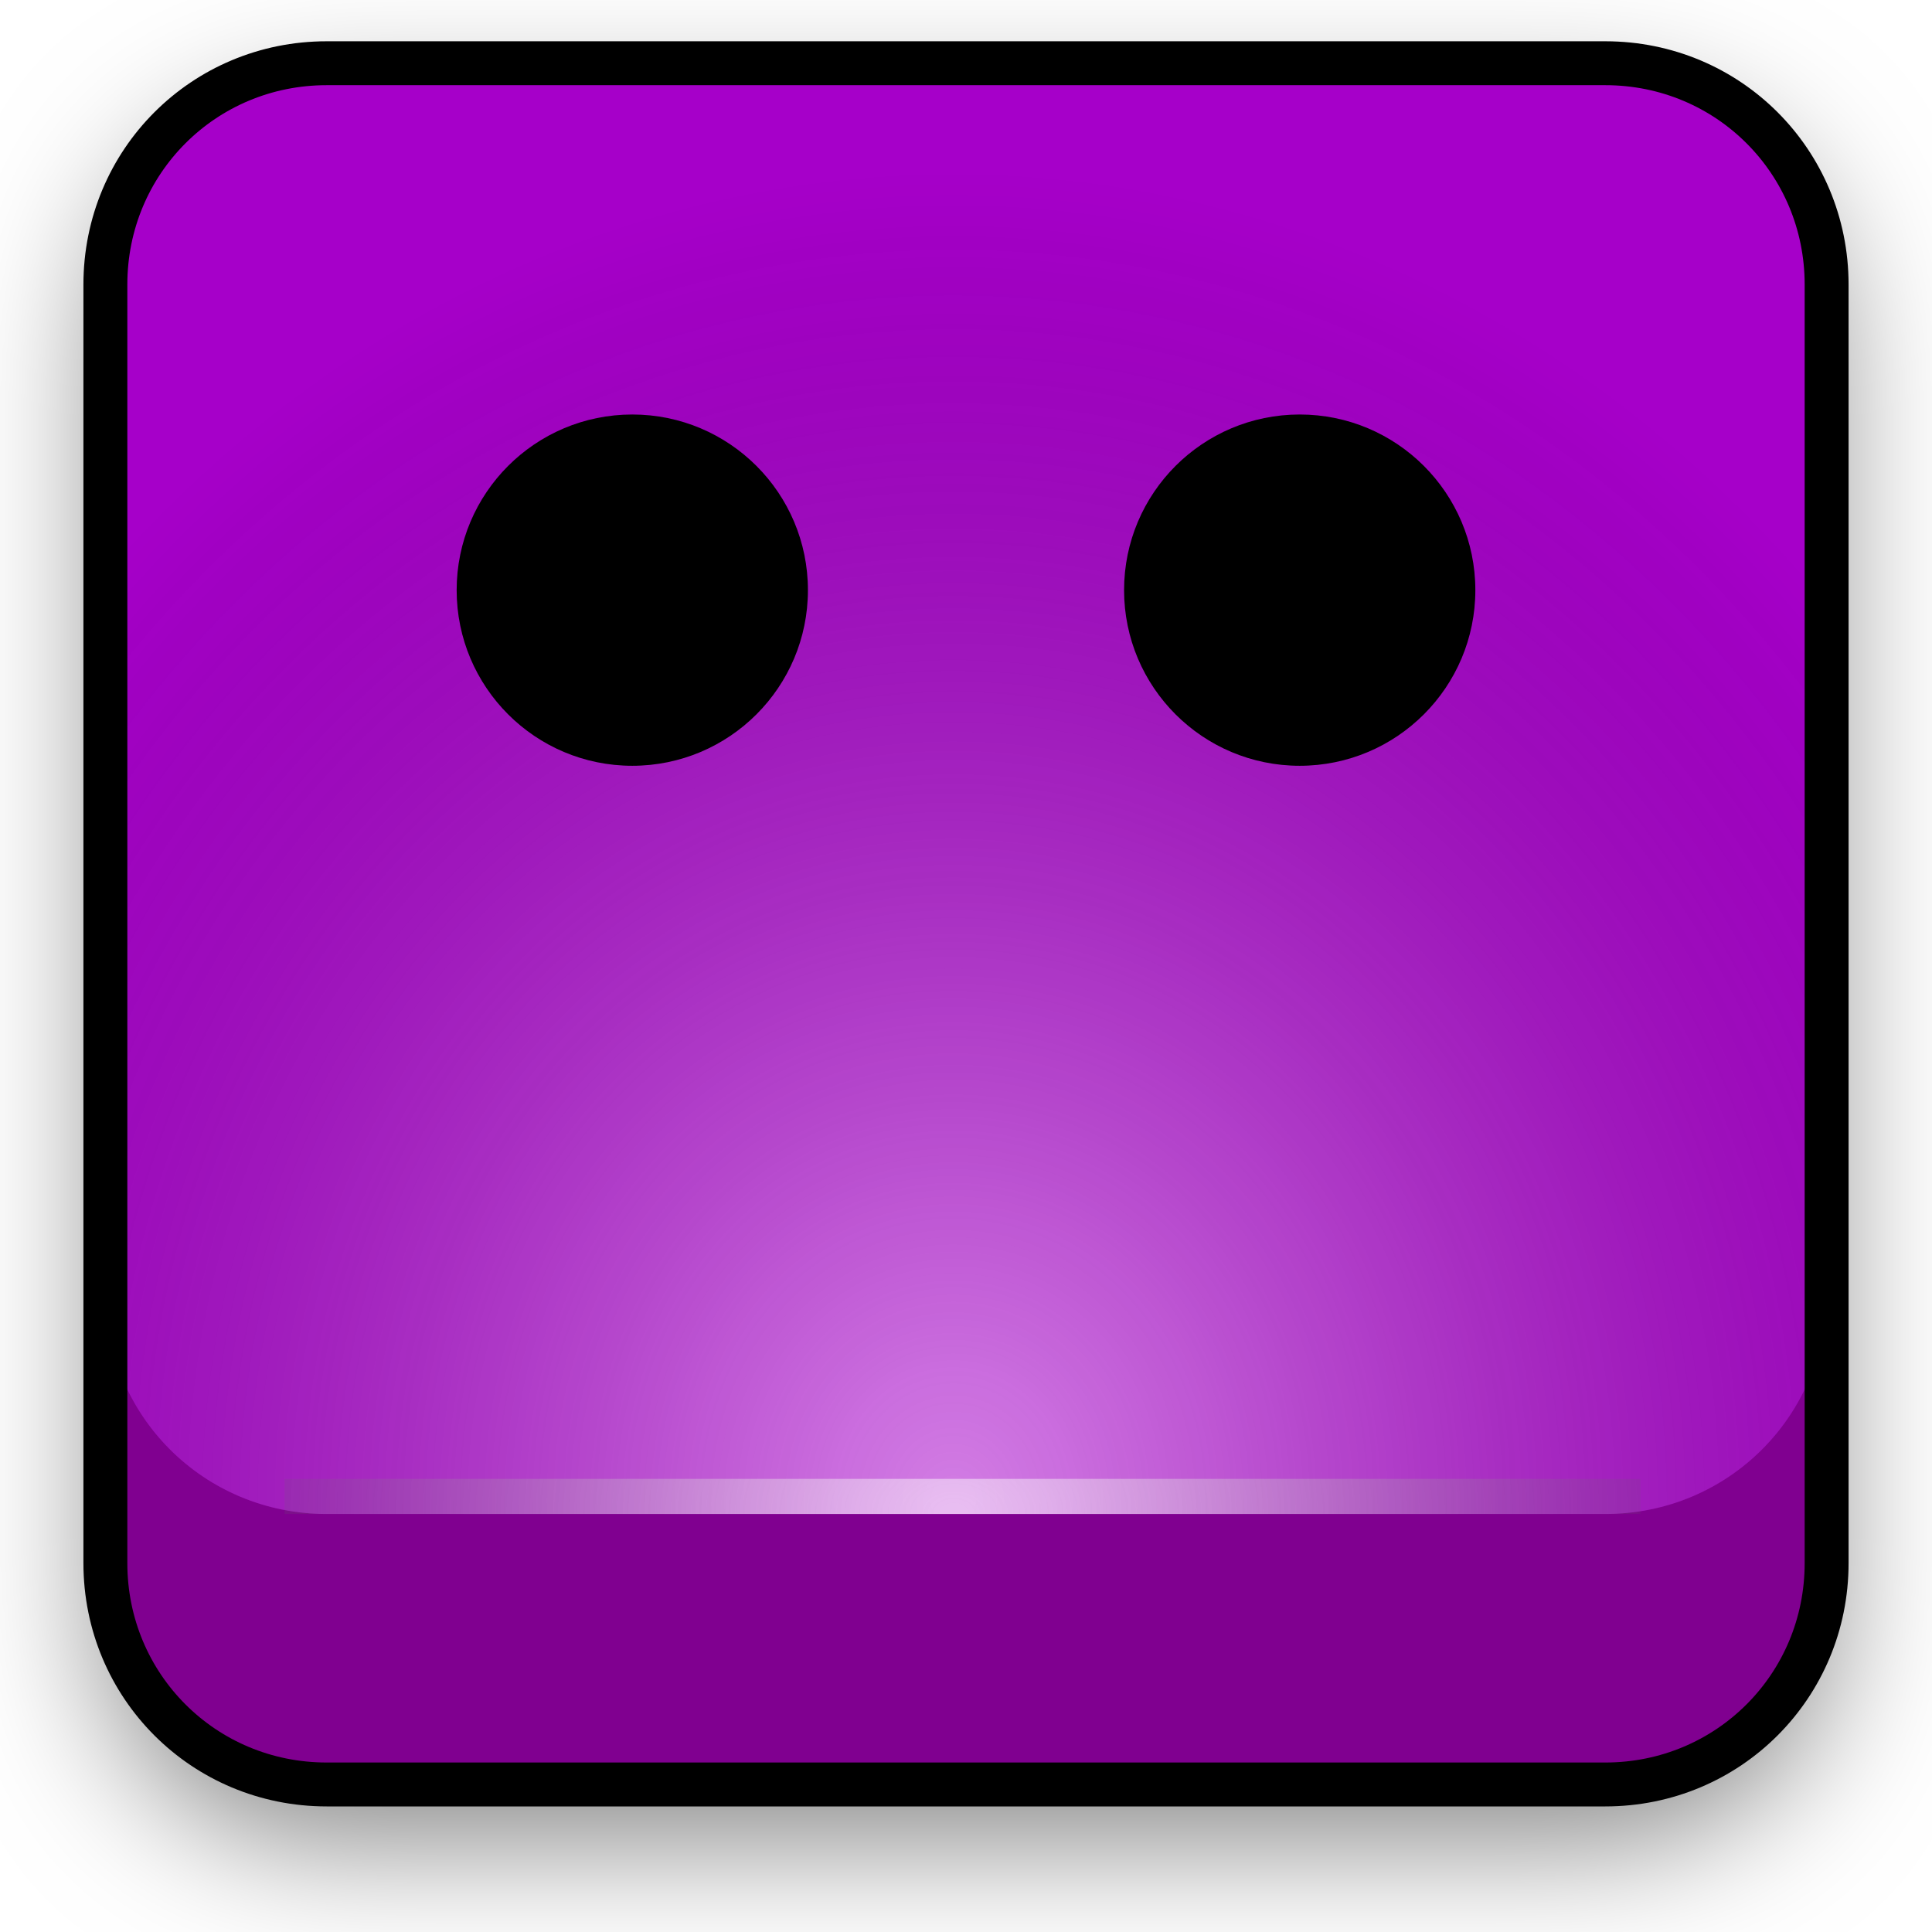
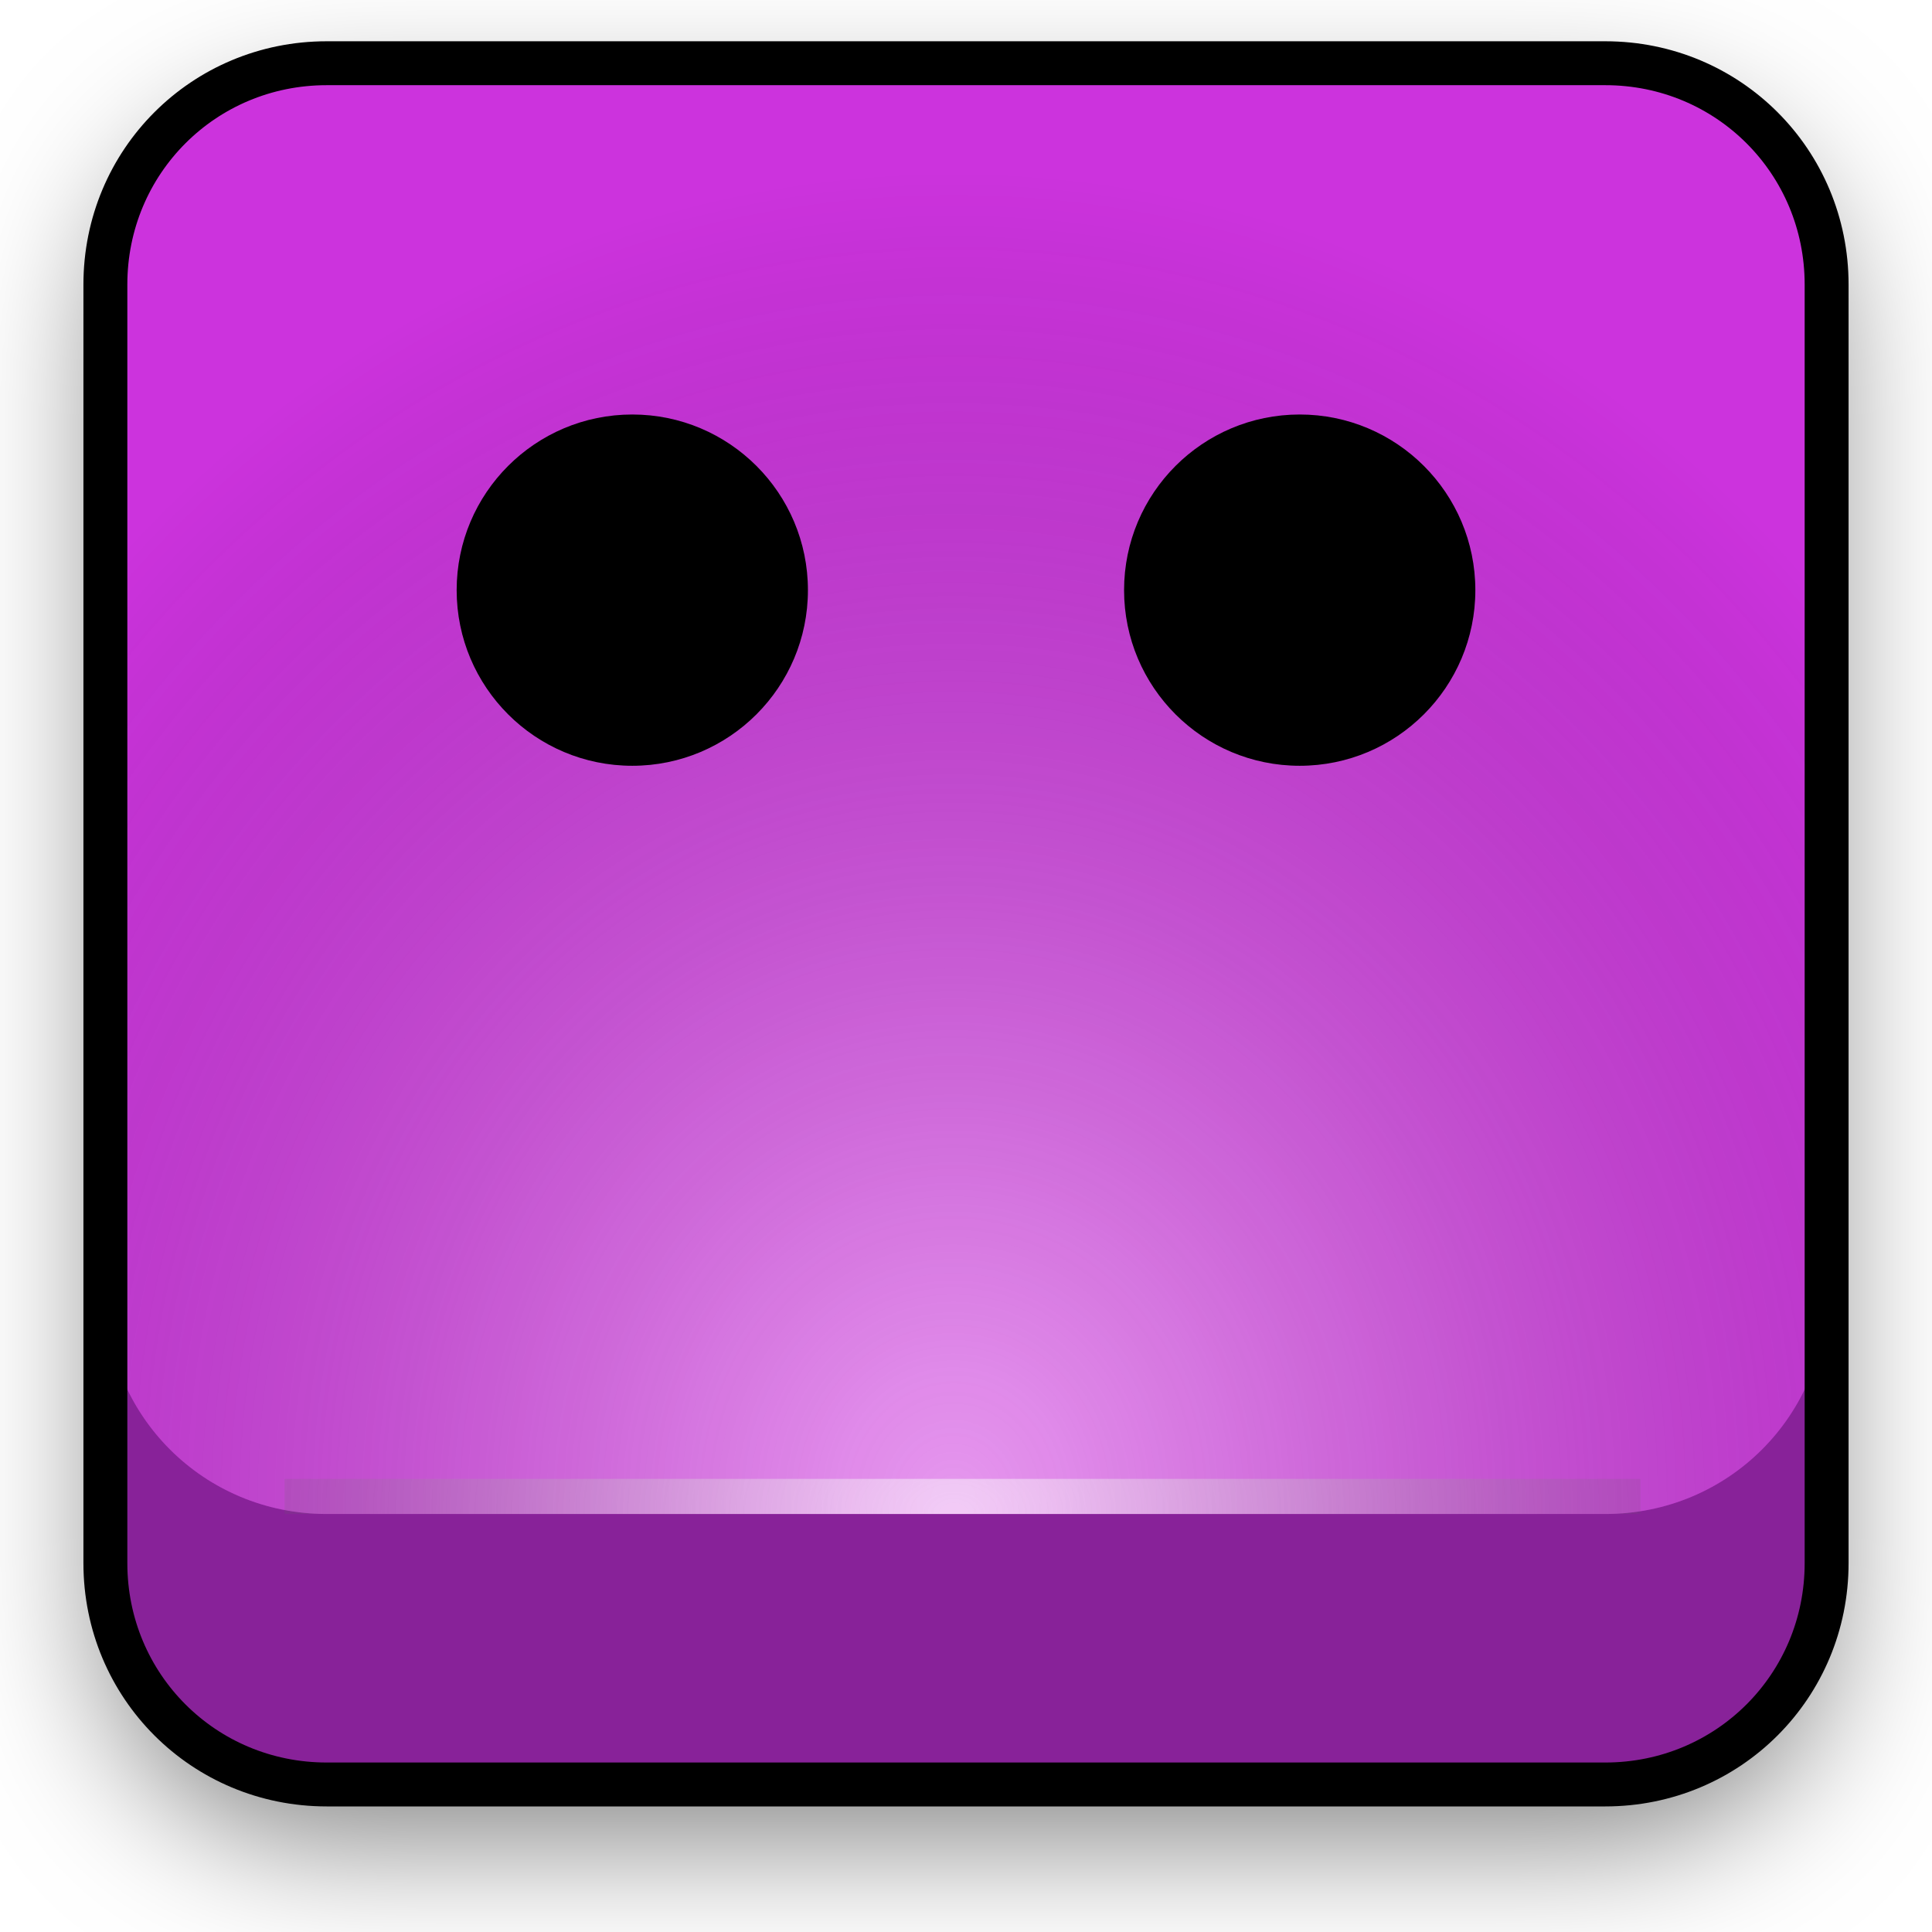
<svg xmlns="http://www.w3.org/2000/svg" viewBox="0 0 55 55">
  <style type="text/css">
- 		.st0{fill:#800090;filter:url(#dropshadow);}
- 		.st1{fill:#A600C9;}
+ 		.st0{fill:#829;filter:url(#dropshadow);}
+ 		.st1{fill:#c3d;}
		.st2{opacity:0.48;fill:url(#SVGID_1_);enable-background:new;}
		.st3{opacity:0.5;fill:url(#SVGID_2_);enable-background:new;}
		.st4{fill:none;stroke:#000000;stroke-width:1.25;stroke-miterlimit:10;}
	</style>
  <radialGradient id="SVGID_1_" cx="-634.622" cy="102.742" r="37.984" gradientTransform="matrix(1.035340e-13 -1 -0.8935 -9.250636e-14 118.9403 -591.8956)" gradientUnits="userSpaceOnUse">
    <stop offset="1.448989e-02" style="stop-color:#FFFFFF" />
    <stop offset="0.101" style="stop-color:#F8F8F8;stop-opacity:0.912" />
    <stop offset="0.228" style="stop-color:#E4E4E4;stop-opacity:0.783" />
    <stop offset="0.38" style="stop-color:#C4C4C4;stop-opacity:0.629" />
    <stop offset="0.551" style="stop-color:#979797;stop-opacity:0.455" />
    <stop offset="0.739" style="stop-color:#5D5D5D;stop-opacity:0.265" />
    <stop offset="0.937" style="stop-color:#181818;stop-opacity:6.384778e-02" />
    <stop offset="1" style="stop-color:#000000;stop-opacity:0" />
  </radialGradient>
  <radialGradient id="SVGID_2_" cx="-1026.369" cy="35.163" r="36.43" gradientTransform="matrix(8.499001e-14 -0.5 -0.7335 -4.625318e-14 52.9498 -470.1087)" gradientUnits="userSpaceOnUse">
    <stop offset="1.448989e-02" style="stop-color:#FFFFFF" />
    <stop offset="0.101" style="stop-color:#F8F8F8;stop-opacity:0.912" />
    <stop offset="0.228" style="stop-color:#E4E4E4;stop-opacity:0.783" />
    <stop offset="0.38" style="stop-color:#C4C4C4;stop-opacity:0.629" />
    <stop offset="0.551" style="stop-color:#979797;stop-opacity:0.455" />
    <stop offset="0.739" style="stop-color:#5D5D5D;stop-opacity:0.265" />
    <stop offset="0.937" style="stop-color:#181818;stop-opacity:6.384778e-02" />
    <stop offset="1" style="stop-color:#000000;stop-opacity:0" />
  </radialGradient>
  <filter filterUnits="objectBoundingBox" id="dropshadow">
    <feOffset dx="0" dy="1.5" in="SourceAlpha" result="defappShadowOffsetOuter1" />
    <feGaussianBlur stdDeviation="2" in="defappShadowOffsetOuter1" result="defappShadowBlurOuter1" />
    <feColorMatrix values="0 0 0 0 0   0 0 0 0 0   0 0 0 0 0  0 0 0 .5 0" type="matrix" in="defappShadowBlurOuter1" result="defappShadowMatrixOuter1" />
    <feMerge>
      <feMergeNode in="defappShadowMatrixOuter1" />
      <feMergeNode in="SourceGraphic" />
    </feMerge>
  </filter>
  <path class="st0" d="M45.7,50.8H9.3C5.8,50.8,3,48,3,44.5V8.1c0-3.5,2.8-6.3,6.3-6.3h36.4c3.5,0,6.3,2.8,6.3,6.3v36.4   C52,48,49.2,50.8,45.7,50.8z" />
  <path class="st1" d="M45.7,43.1H9.3c-3.5,0-6.3-2.8-6.3-6.3V8.1c0-3.5,2.8-6.3,6.3-6.3h36.4c3.5,0,6.3,2.8,6.3,6.3v28.7   C52,40.3,49.2,43.1,45.7,43.1z" />
  <path class="st2" d="M45.7,43.1H9.3c-3.5,0-6.3-2.8-6.3-6.3V8.1c0-3.5,2.8-6.3,6.3-6.3h36.4c3.5,0,6.3,2.8,6.3,6.3v28.7   C52,40.3,49.2,43.1,45.7,43.1z" />
  <rect x="8.1" y="42.1" class="st3" width="38.6" height="1" />
  <path class="st4" d="M45.7,50.8H9.3C5.8,50.8,3,48,3,44.5V8.1c0-3.5,2.8-6.3,6.3-6.3h36.4c3.5,0,6.3,2.8,6.3,6.3v36.4   C52,48,49.2,50.8,45.7,50.8z" />
  <circle cx="18" cy="16.8" r="5" />
  <circle cx="37" cy="16.8" r="5" />
</svg>
